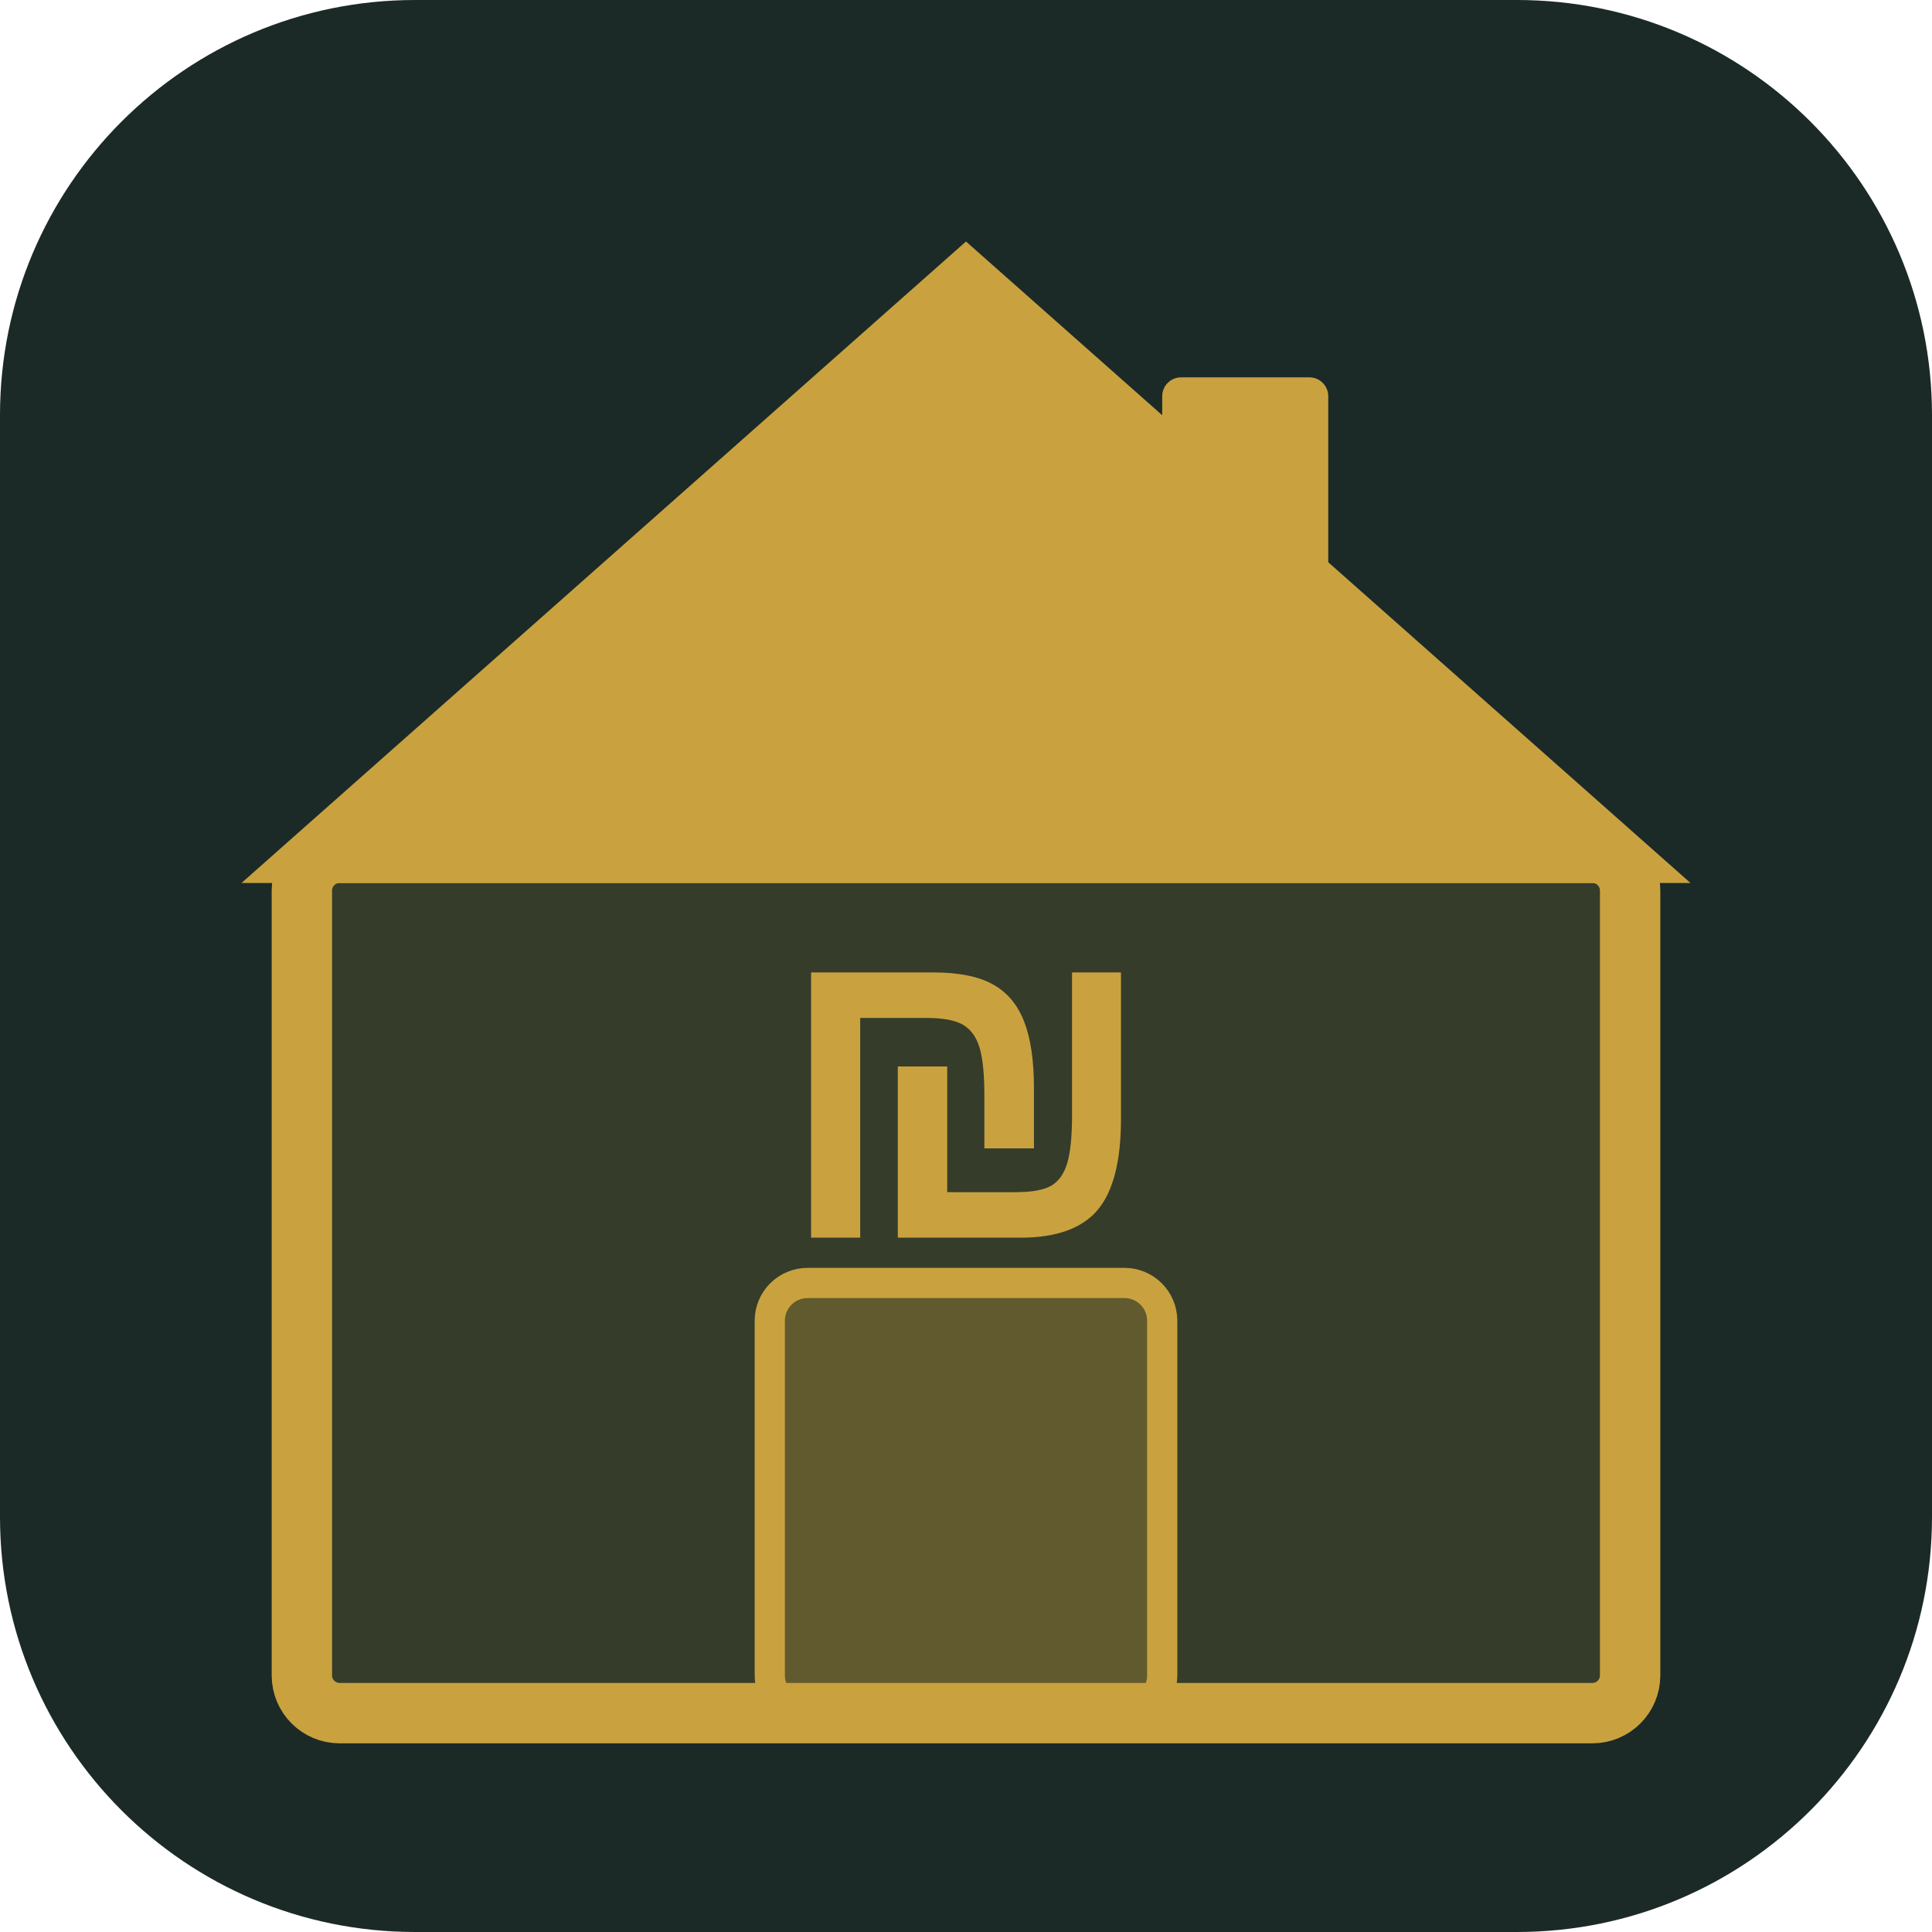
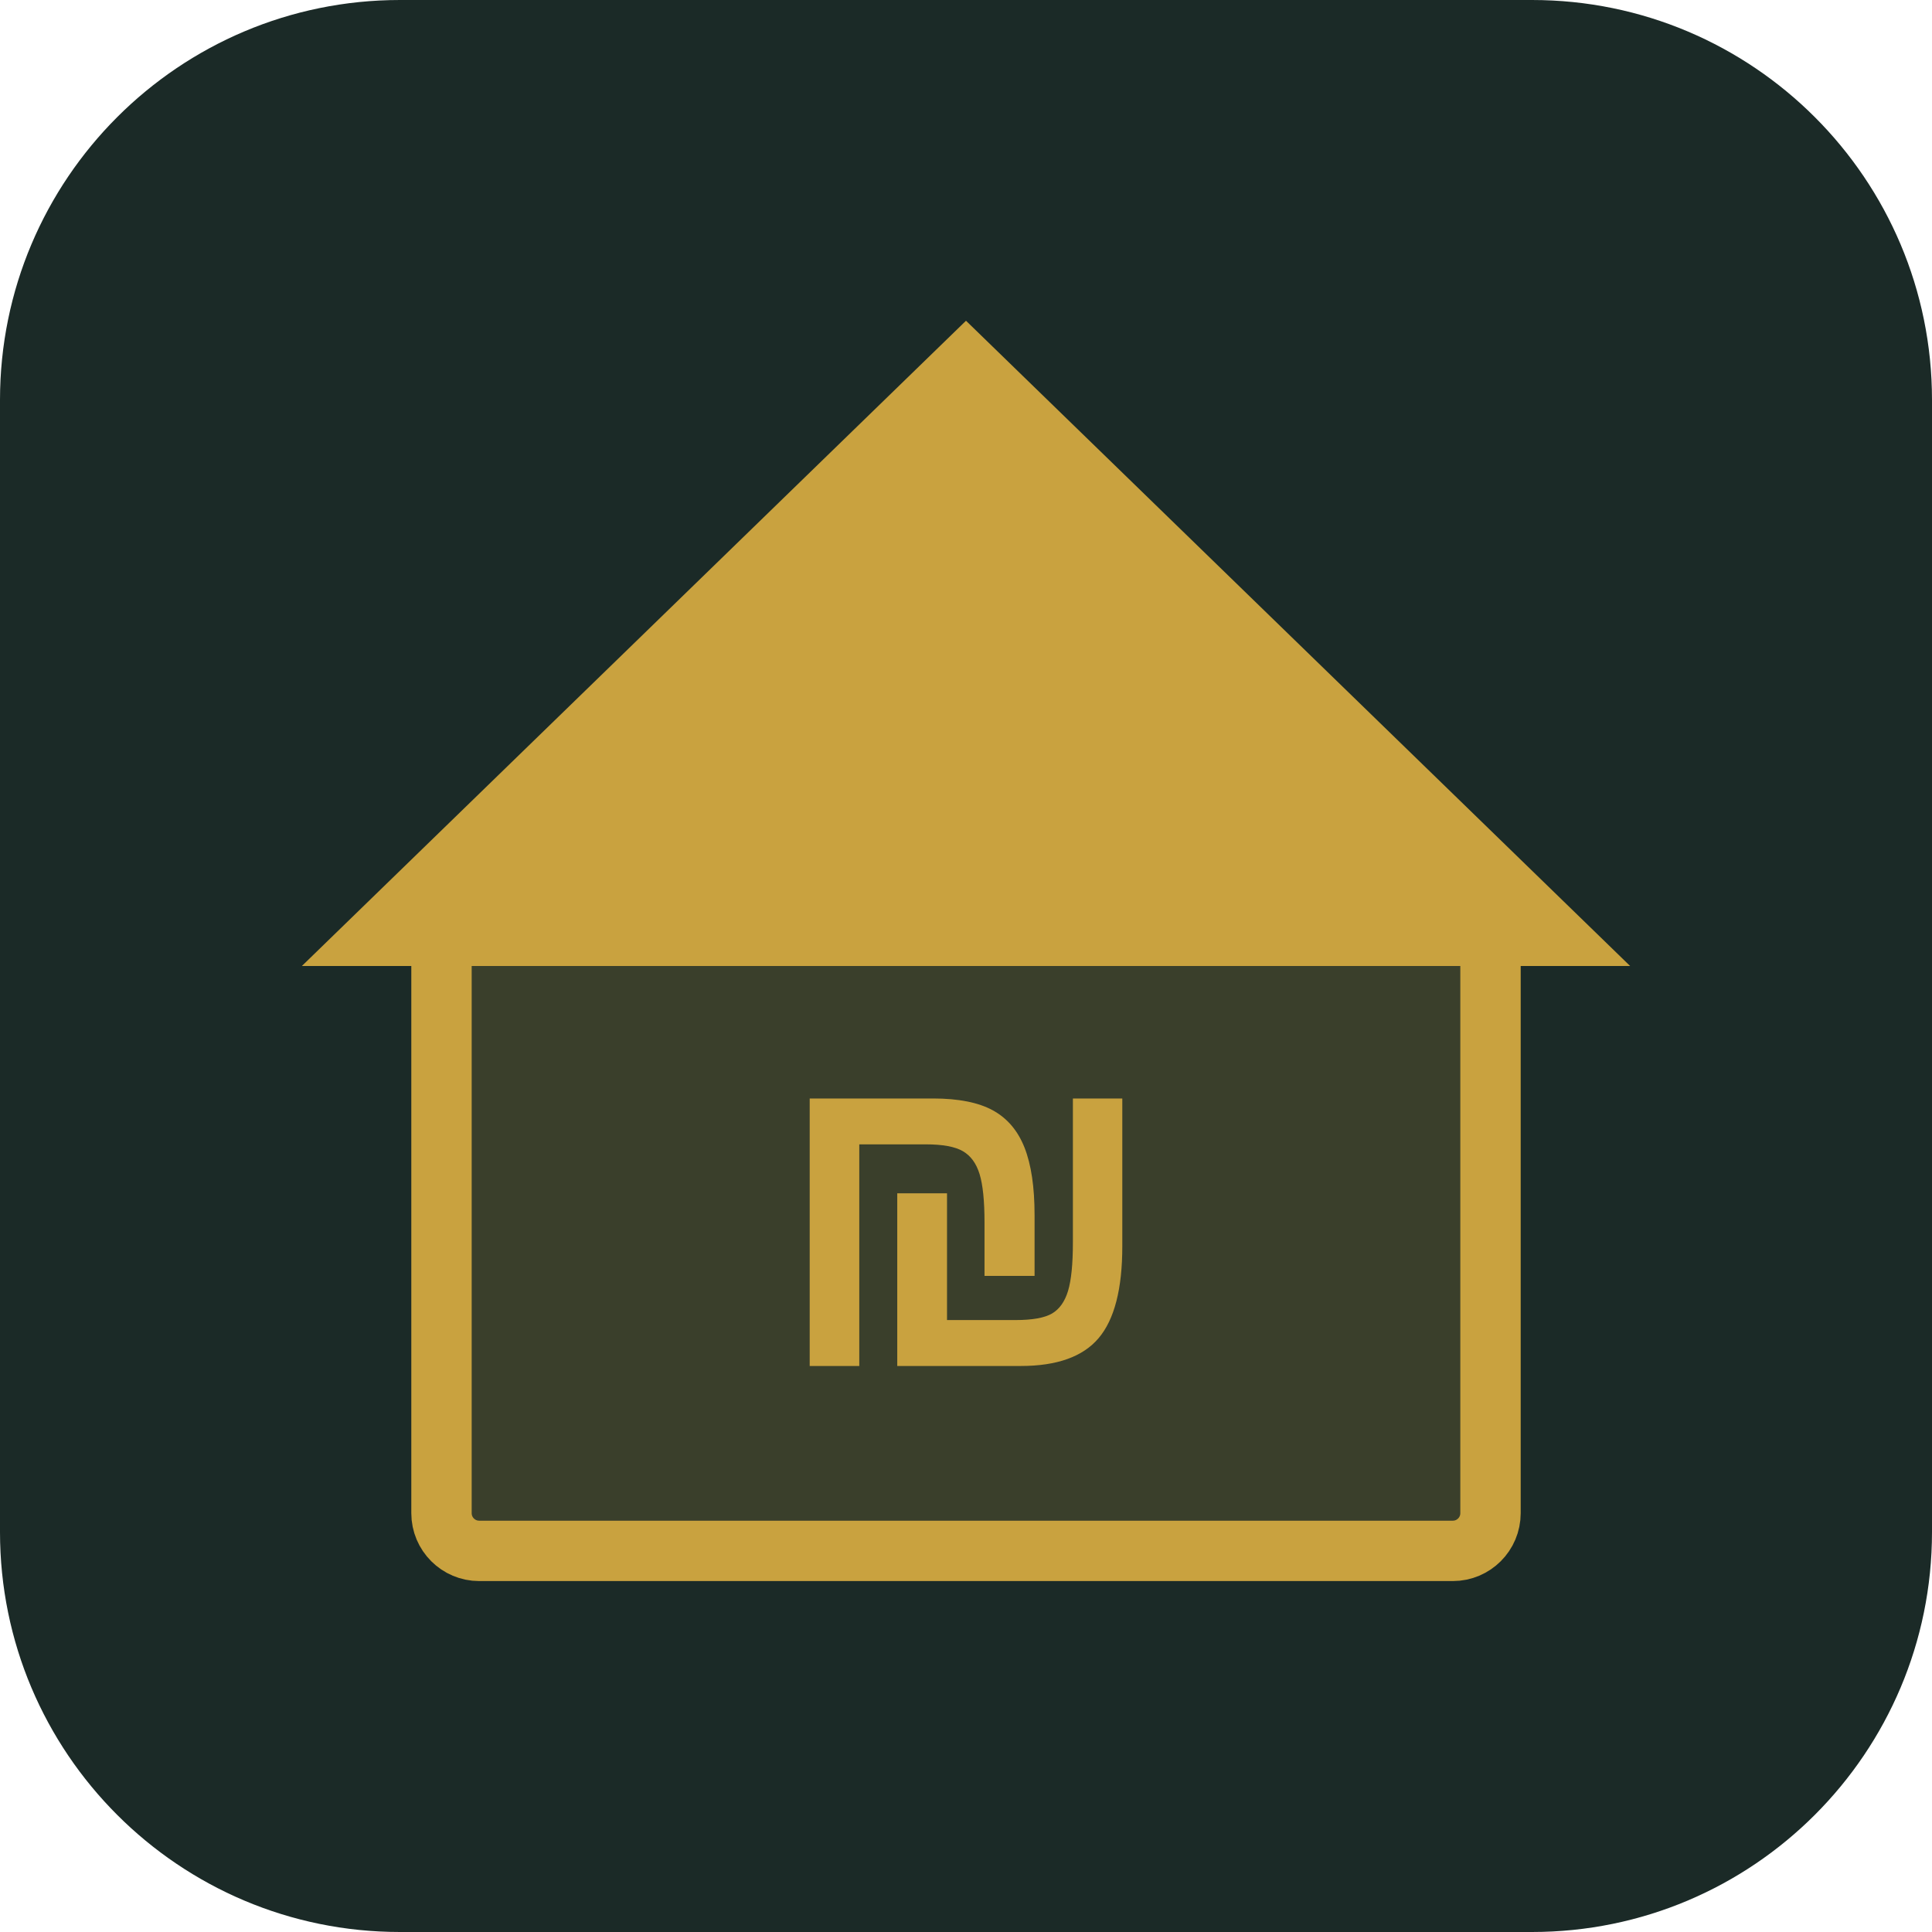
<svg xmlns="http://www.w3.org/2000/svg" viewBox="0 0 512 512">
-   <rect width="512" height="512" rx="110" fill="#1B2A27" />
-   <polygon points="256,64 448,234 64,234" fill="#C9A23F" />
-   <rect x="308" y="100" width="44" height="66" rx="5" fill="#C9A23F" />
-   <rect x="80" y="226" width="352" height="228" rx="10" fill="#C9A23F" fill-opacity="0.15" stroke="#C9A23F" stroke-width="16" />
-   <rect x="204" y="340" width="104" height="114" rx="10" fill="#C9A23F" fill-opacity="0.3" stroke="#C9A23F" stroke-width="8" />
-   <text x="256" y="328" text-anchor="middle" font-family="Arial,sans-serif" font-size="116" font-weight="bold" fill="#C9A23F">₪</text>
+   <rect width="512" height="512" rx="106" fill="#1B2A27" />
+   <polygon points="256,85 432,256 80,256" fill="#C9A23F" />
+   <rect x="117" y="245" width="278" height="166" rx="10" fill="#C9A23F" fill-opacity="0.18" stroke="#C9A23F" stroke-width="16" />
+   <text x="256" y="362" text-anchor="middle" font-family="Arial,sans-serif" font-size="117" font-weight="bold" fill="#C9A23F">₪</text>
</svg>
